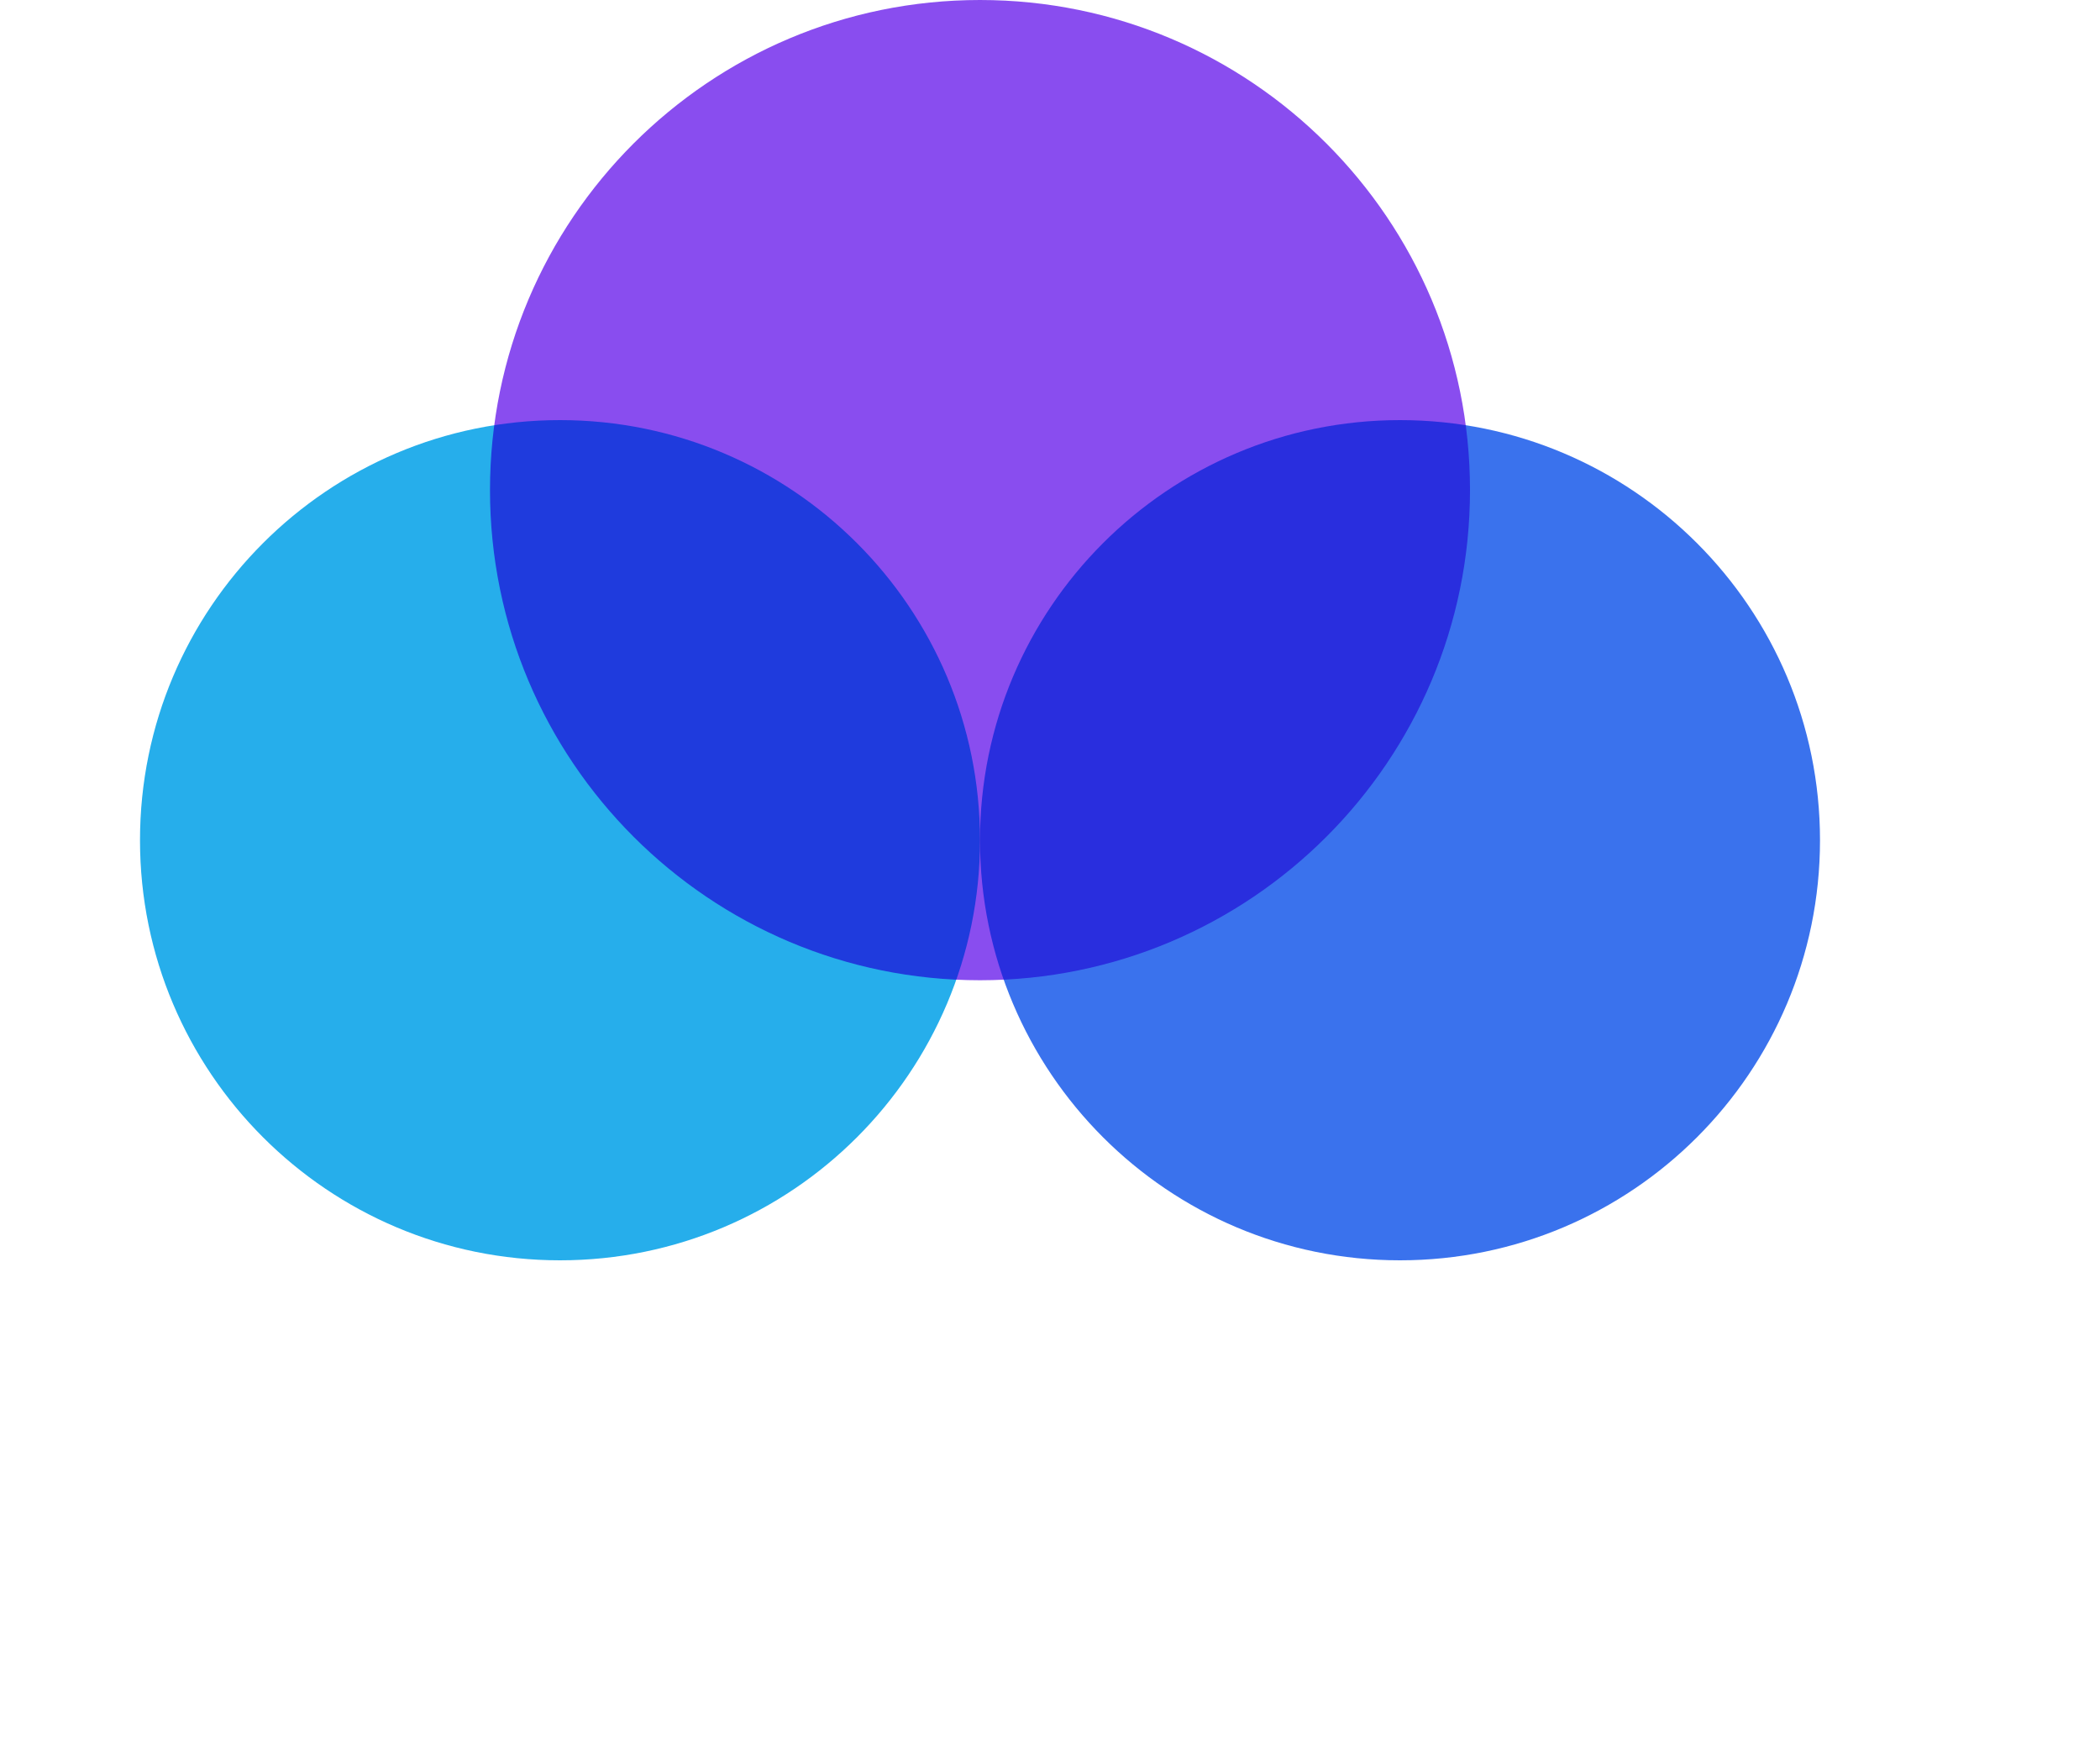
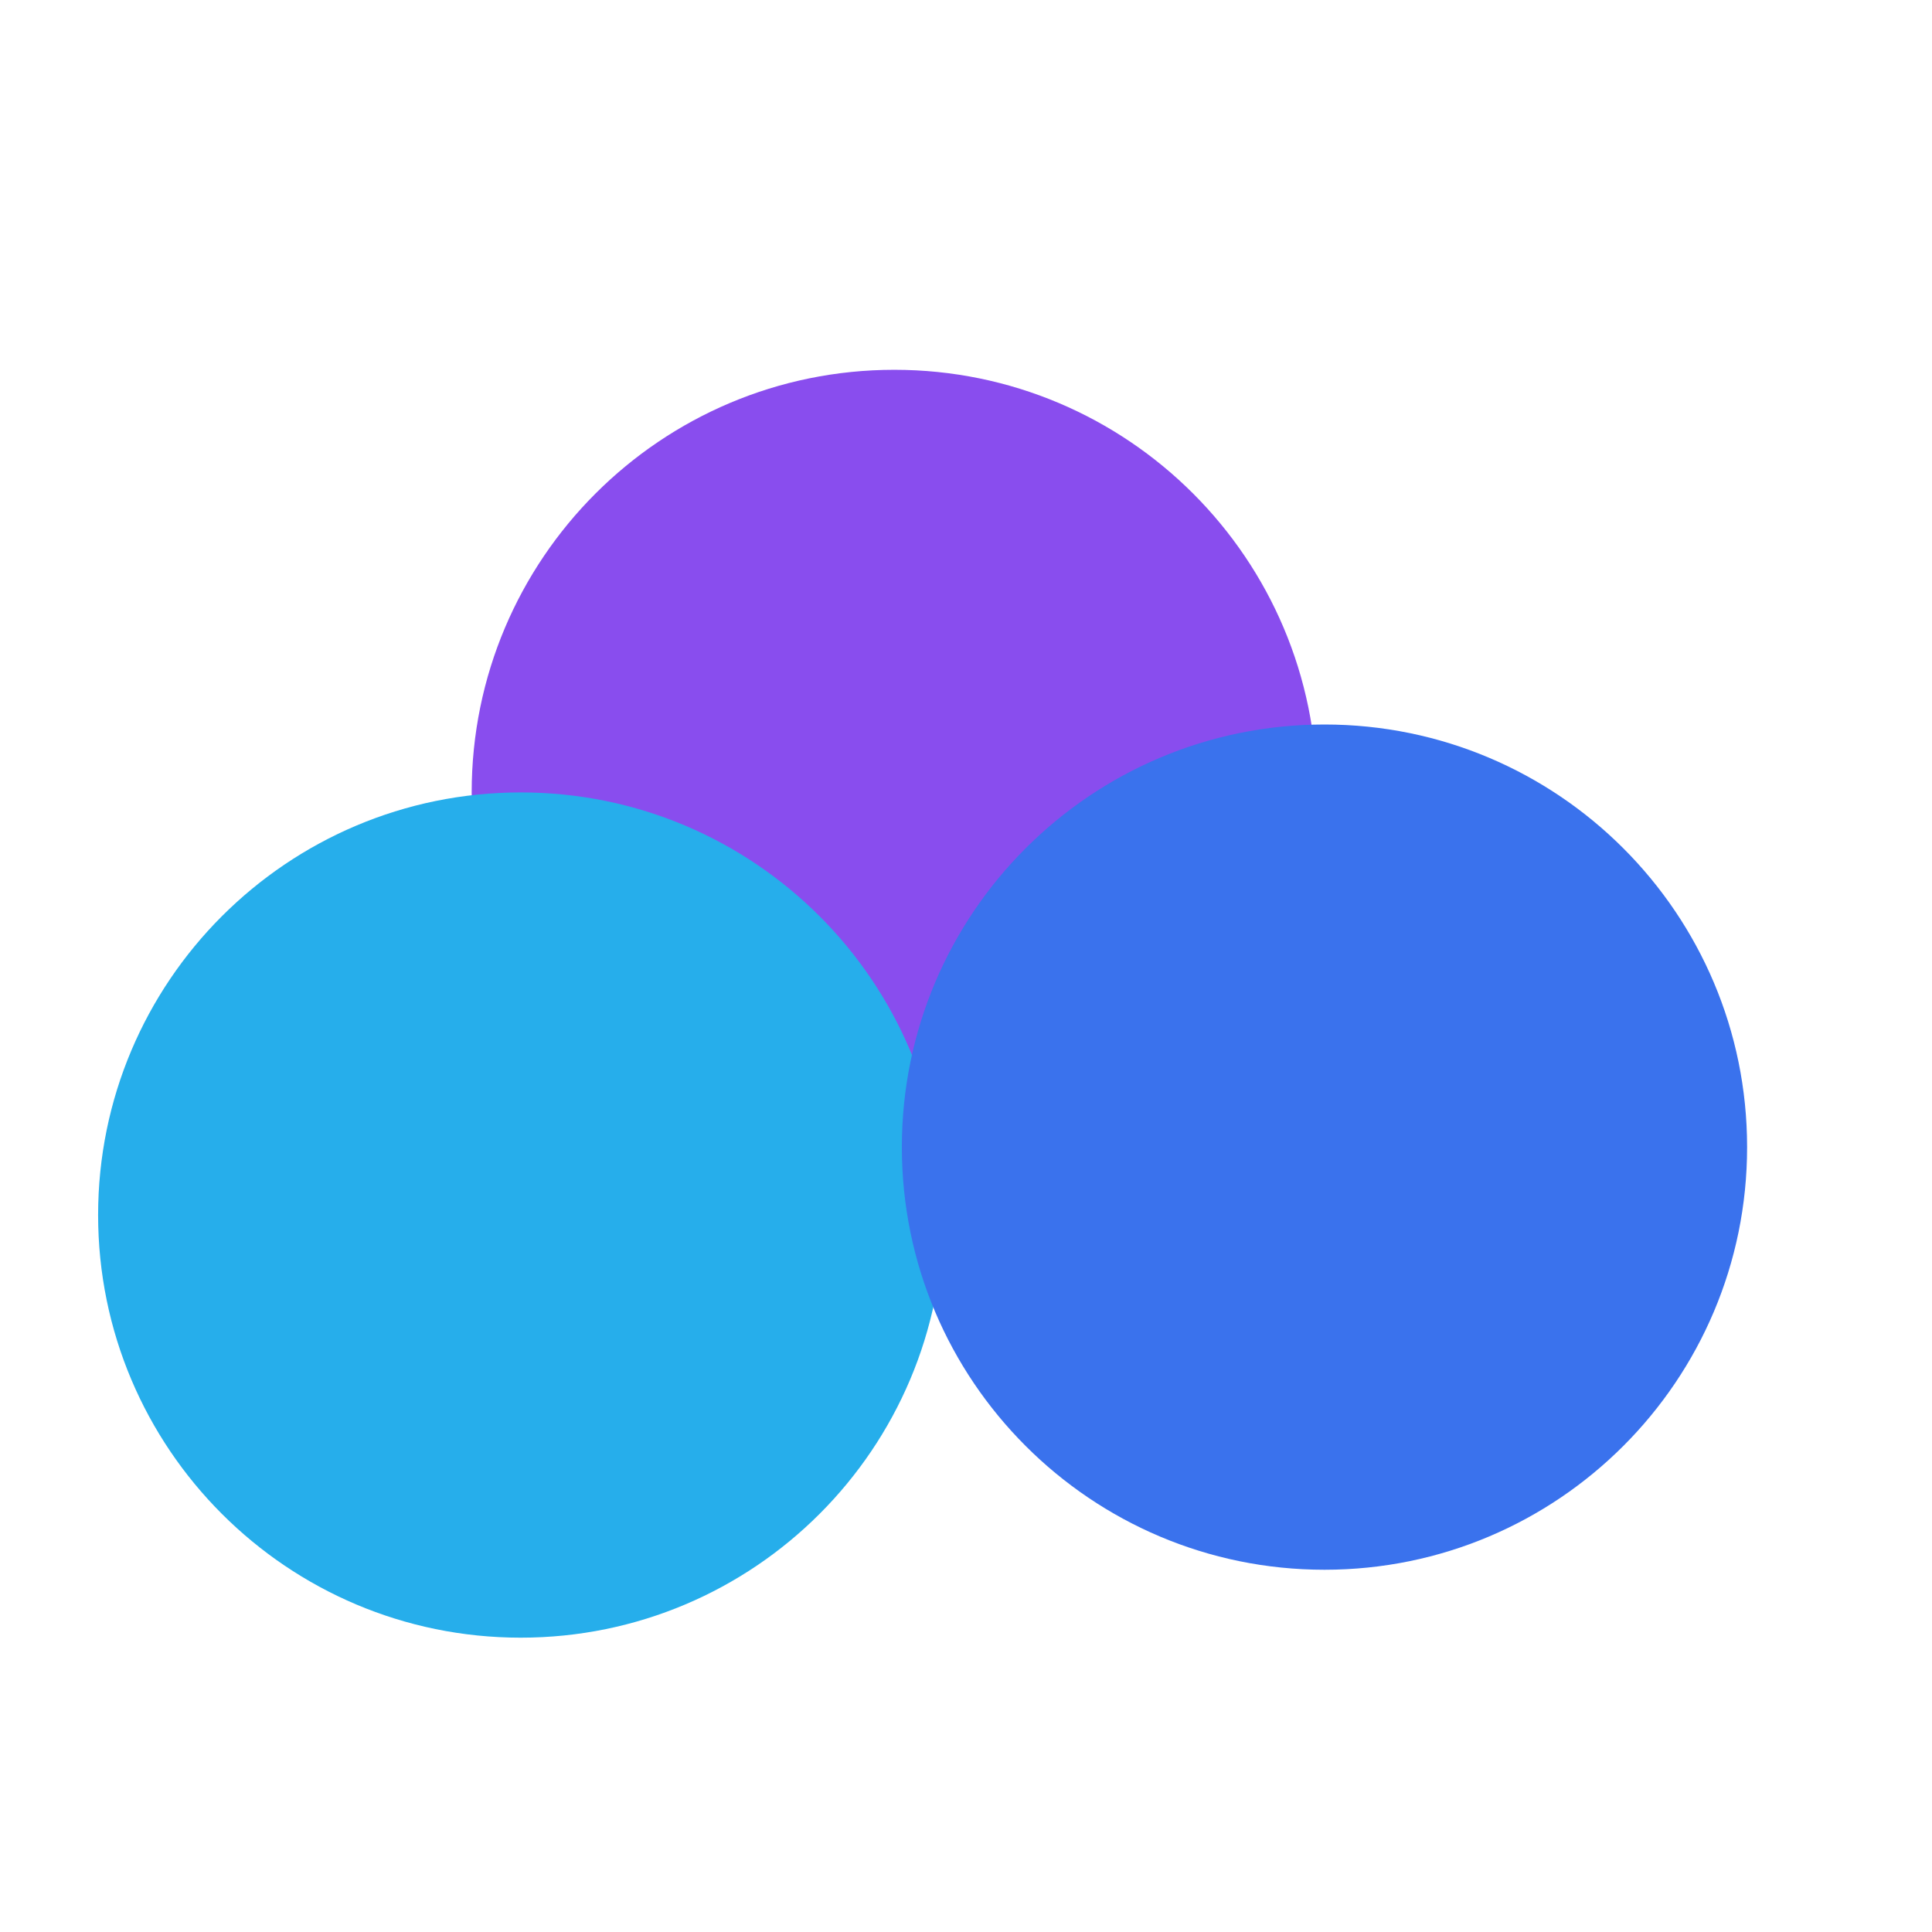
- <svg xmlns="http://www.w3.org/2000/svg" viewBox="0 0 60 50" role="img" aria-labelledby="mk-title mk-desc">
-   <g opacity="0.9">
-     <circle cx="16" cy="24" r="12" fill="#0ea5e9" style="mix-blend-mode:multiply;" />
-     <circle cx="28" cy="14" r="14" fill="#7C3AED" style="mix-blend-mode:multiply;" />
-     <circle cx="40" cy="24" r="12" fill="#2563EB" style="mix-blend-mode:multiply;" />
-   </g>
+ <svg xmlns="http://www.w3.org/2000/svg" viewBox="0 0 512 512" role="img" aria-labelledby="mk-title mk-desc">
+   <circle cx="237" cy="210" r="112" fill="#894DEE" />
+   <circle cx="138" cy="322" r="112" fill="#26AEEB" />
+   <circle cx="351" cy="304" r="112" fill="#3A72ED" />
</svg>
